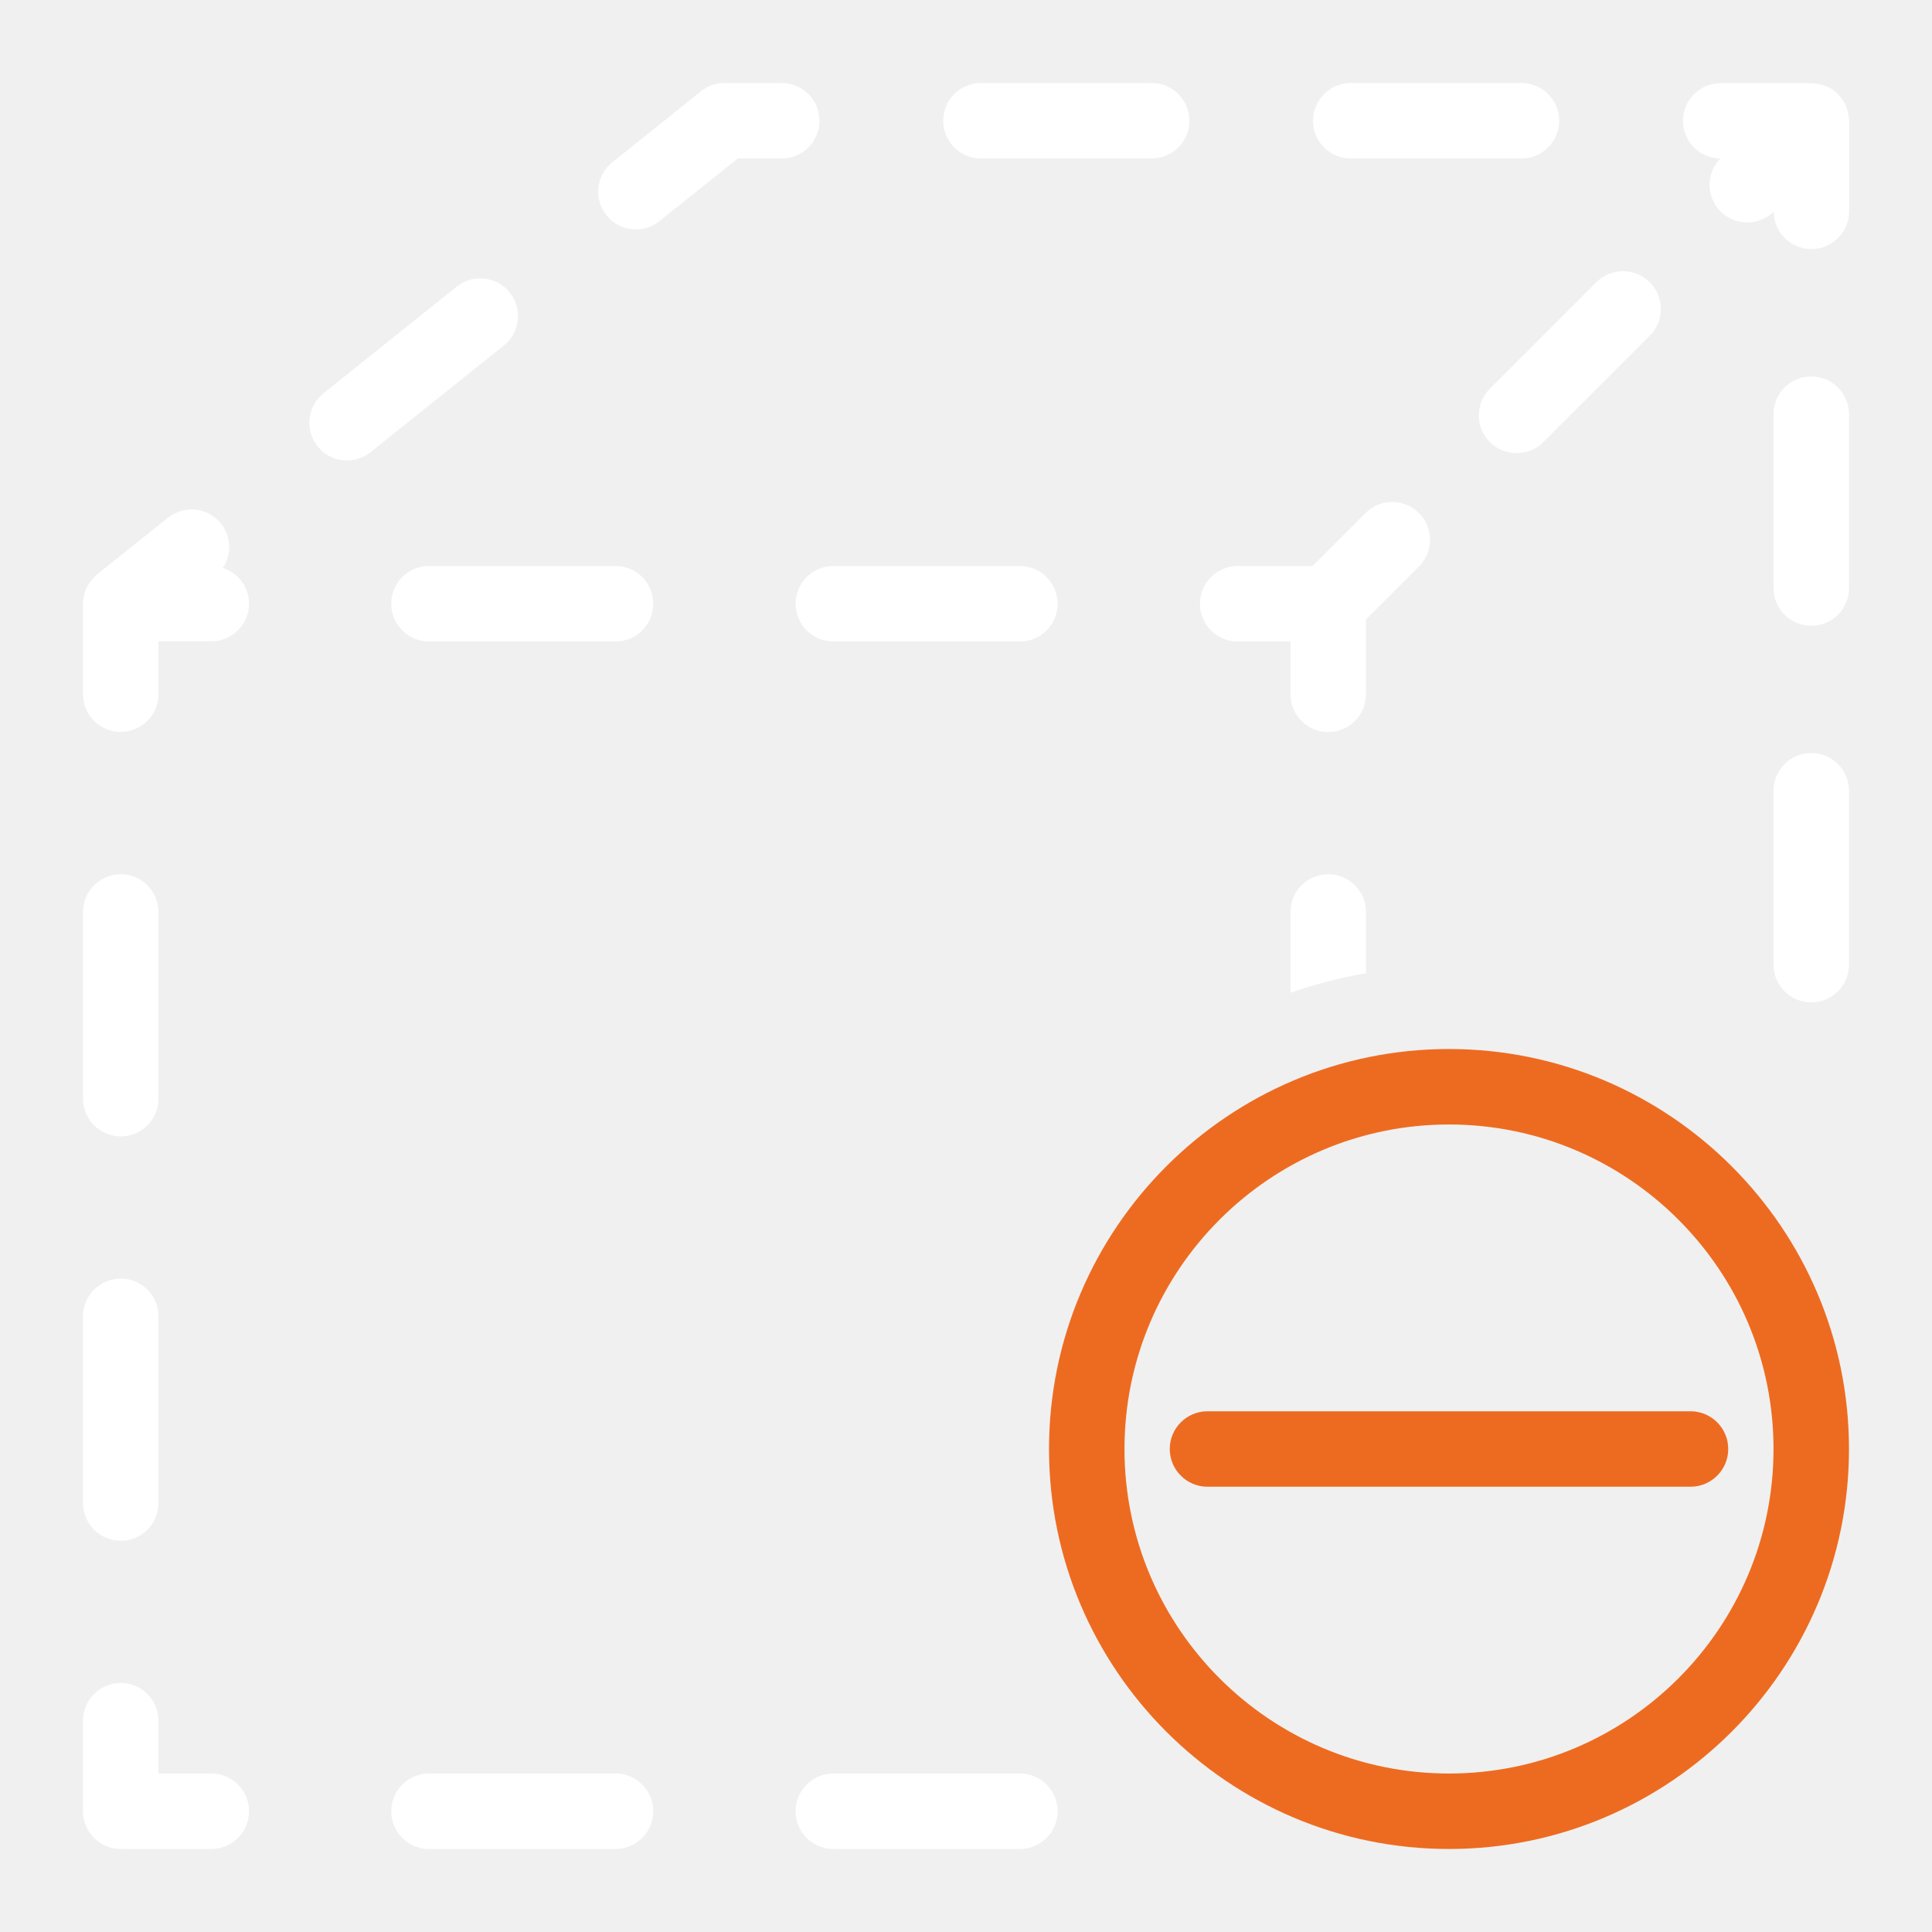
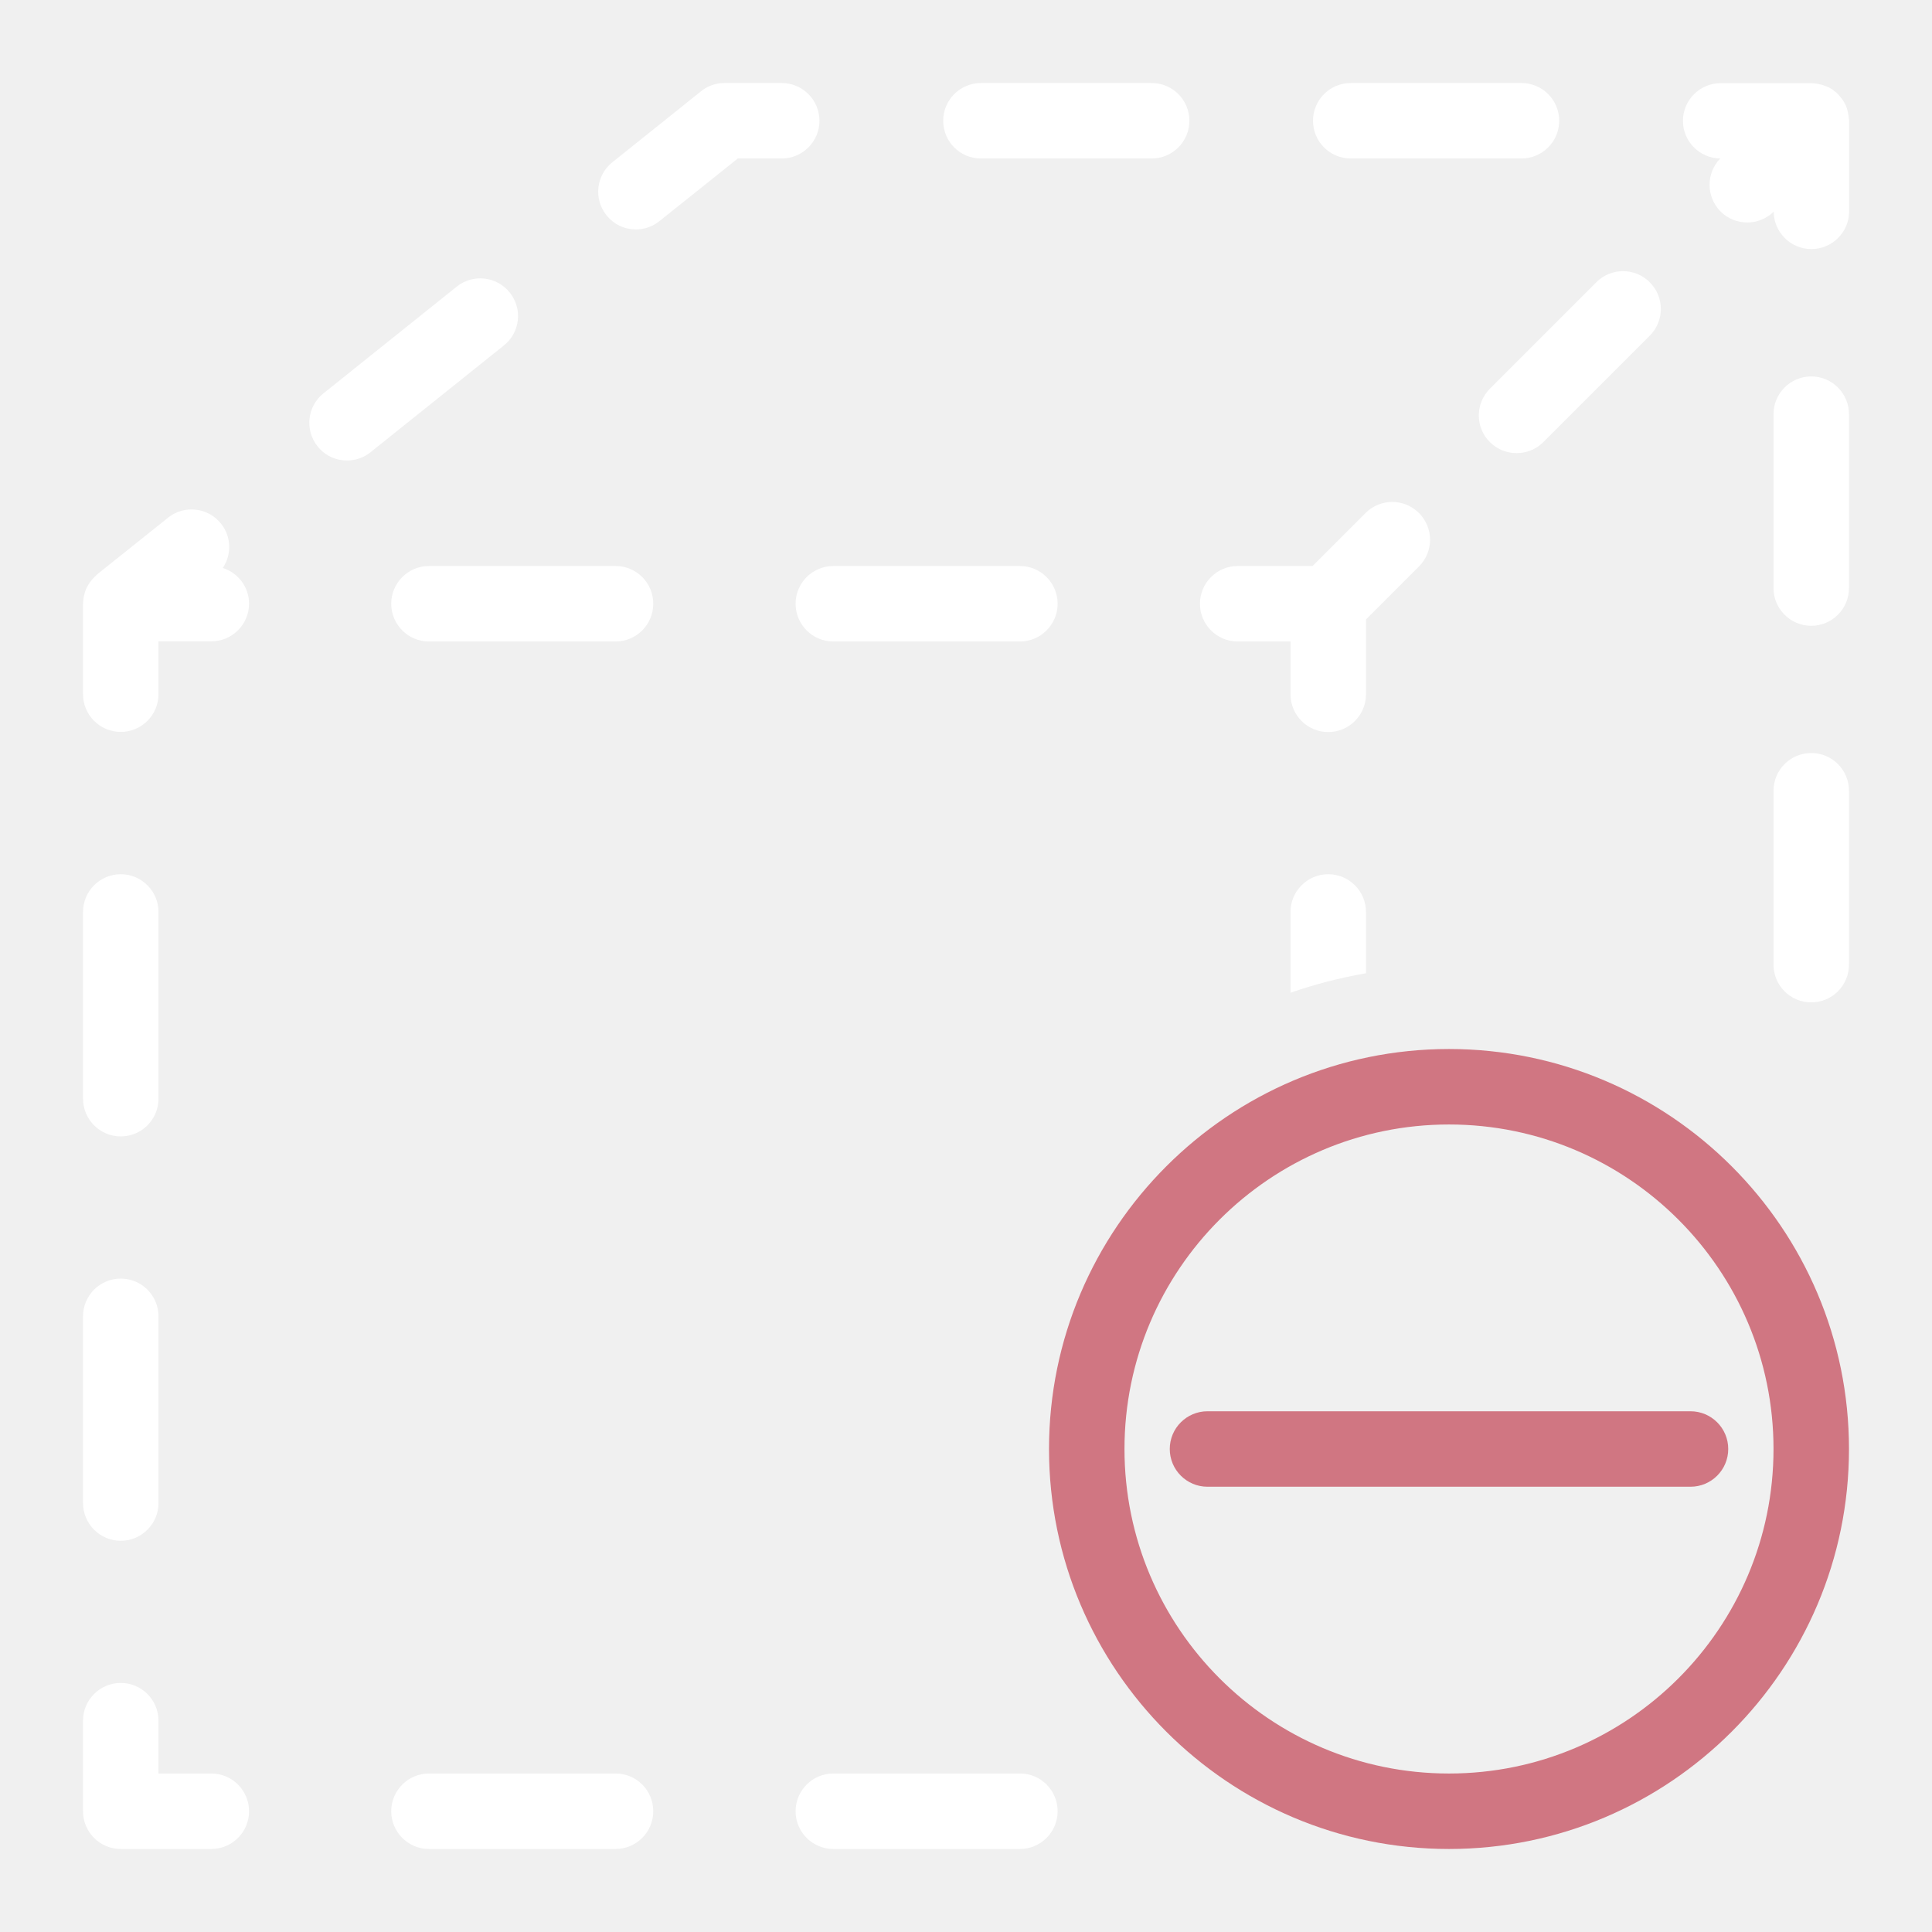
<svg xmlns="http://www.w3.org/2000/svg" version="1.0" id="Layer_1" x="0px" y="0px" viewBox="0 0 128 128" enable-background="new 0 0 128 128" xml:space="preserve">
  <g id="remove_1_">
    <g>
      <path fill="#FFFFFF" d="M98.71,29.29c0.49,0.49,1.13,0.73,1.77,0.73s1.28-0.24,1.77-0.73l7.05-7.05c0.98-0.98,0.98-2.56,0-3.54    c-0.98-0.98-2.56-0.98-3.54,0l-7.05,7.05C97.73,26.74,97.73,28.32,98.71,29.29z" />
      <path fill="#FFFFFF" d="M82,42.5h3.5V46c0,1.38,1.12,2.5,2.5,2.5s2.5-1.12,2.5-2.5v-4.96l3.51-3.51c0.98-0.98,0.98-2.56,0-3.54    c-0.98-0.98-2.56-0.98-3.54,0l-3.51,3.51H82c-1.38,0-2.5,1.12-2.5,2.5S80.62,42.5,82,42.5z" />
      <path fill="#FFFFFF" d="M113.97,10.5c-0.95,0.98-0.94,2.54,0.02,3.51c0.49,0.49,1.13,0.73,1.77,0.73c0.63,0,1.26-0.24,1.75-0.71    c0.02,1.37,1.13,2.47,2.5,2.47c1.38,0,2.5-1.12,2.5-2.5V8c0-0.05-0.01-0.1-0.02-0.15c0-0.06-0.01-0.11-0.02-0.17    c-0.03-0.22-0.08-0.43-0.15-0.62c0,0,0-0.01,0-0.01c0,0,0,0,0,0c-0.01-0.03-0.03-0.05-0.04-0.08c-0.05-0.11-0.11-0.21-0.17-0.31    c-0.03-0.04-0.05-0.08-0.08-0.11c-0.06-0.08-0.13-0.16-0.2-0.24c-0.03-0.03-0.06-0.07-0.09-0.1c-0.09-0.09-0.19-0.17-0.3-0.25    c-0.01-0.01-0.02-0.02-0.04-0.03c-0.12-0.08-0.24-0.15-0.38-0.2c-0.04-0.02-0.09-0.03-0.13-0.05c-0.1-0.04-0.2-0.07-0.3-0.09    c-0.05-0.01-0.09-0.02-0.14-0.03c-0.15-0.03-0.3-0.05-0.45-0.05h-6c-1.38,0-2.5,1.12-2.5,2.5C111.5,9.37,112.6,10.48,113.97,10.5z    " />
      <path fill="#FFFFFF" d="M89.49,10.5h11.31c1.38,0,2.5-1.12,2.5-2.5s-1.12-2.5-2.5-2.5H89.49c-1.38,0-2.5,1.12-2.5,2.5    S88.11,10.5,89.49,10.5z" />
      <path fill="#FFFFFF" d="M88,57.92c-1.38,0-2.5,1.12-2.5,2.5v5.35c1.61-0.56,3.28-0.99,5-1.29v-4.06    C90.5,59.04,89.38,57.92,88,57.92z" />
      <path fill="#FFFFFF" d="M117.5,63.91c0,1.38,1.12,2.5,2.5,2.5s2.5-1.12,2.5-2.5V52.39c0-1.38-1.12-2.5-2.5-2.5s-2.5,1.12-2.5,2.5    V63.91z" />
      <path fill="#FFFFFF" d="M64.99,10.5H76.3c1.38,0,2.5-1.12,2.5-2.5s-1.12-2.5-2.5-2.5H64.99c-1.38,0-2.5,1.12-2.5,2.5    S63.6,10.5,64.99,10.5z" />
      <path fill="#FFFFFF" d="M120,24.94c-1.38,0-2.5,1.12-2.5,2.5v11.52c0,1.38,1.12,2.5,2.5,2.5s2.5-1.12,2.5-2.5V27.44    C122.5,26.06,121.38,24.94,120,24.94z" />
      <path fill="#FFFFFF" d="M14.76,37.63c0.59-0.88,0.58-2.07-0.12-2.94c-0.86-1.08-2.44-1.25-3.51-0.39l-4.69,3.75    c-0.03,0.03-0.06,0.06-0.09,0.09c-0.07,0.06-0.13,0.12-0.19,0.19c-0.05,0.06-0.1,0.12-0.15,0.18c-0.05,0.07-0.09,0.13-0.14,0.2    c-0.04,0.07-0.08,0.14-0.12,0.21c-0.03,0.07-0.07,0.15-0.09,0.22c-0.03,0.08-0.05,0.15-0.07,0.23c-0.02,0.08-0.04,0.15-0.05,0.23    c-0.01,0.09-0.02,0.17-0.03,0.26c0,0.04-0.01,0.09-0.01,0.13v6c0,1.38,1.12,2.5,2.5,2.5s2.5-1.12,2.5-2.5v-3.5H14    c1.38,0,2.5-1.12,2.5-2.5C16.5,38.89,15.77,37.95,14.76,37.63z" />
      <path fill="#FFFFFF" d="M40.79,37.5H28.42c-1.38,0-2.5,1.12-2.5,2.5s1.12,2.5,2.5,2.5h12.36c1.38,0,2.5-1.12,2.5-2.5    S42.17,37.5,40.79,37.5z" />
      <path fill="#FFFFFF" d="M54.29,8c0-1.38-1.12-2.5-2.5-2.5H48c-0.57,0-1.12,0.19-1.56,0.55l-5.87,4.7    c-1.08,0.86-1.25,2.44-0.39,3.51c0.49,0.62,1.22,0.94,1.95,0.94c0.55,0,1.1-0.18,1.56-0.55l5.19-4.15h2.91    C53.17,10.5,54.29,9.38,54.29,8z" />
      <path fill="#FFFFFF" d="M40.79,117.5H28.42c-1.38,0-2.5,1.12-2.5,2.5s1.12,2.5,2.5,2.5h12.36c1.38,0,2.5-1.12,2.5-2.5    S42.17,117.5,40.79,117.5z" />
      <path fill="#FFFFFF" d="M67.58,117.5H55.21c-1.38,0-2.5,1.12-2.5,2.5s1.12,2.5,2.5,2.5h12.36c1.38,0,2.5-1.12,2.5-2.5    S68.96,117.5,67.58,117.5z" />
      <path fill="#FFFFFF" d="M52.71,40c0,1.38,1.12,2.5,2.5,2.5h12.36c1.38,0,2.5-1.12,2.5-2.5s-1.12-2.5-2.5-2.5H55.21    C53.83,37.5,52.71,38.62,52.71,40z" />
      <path fill="#FFFFFF" d="M8,102.08c1.38,0,2.5-1.12,2.5-2.5V87.21c0-1.38-1.12-2.5-2.5-2.5s-2.5,1.12-2.5,2.5v12.36    C5.5,100.96,6.62,102.08,8,102.08z" />
      <path fill="#FFFFFF" d="M8,75.29c1.38,0,2.5-1.12,2.5-2.5V60.42c0-1.38-1.12-2.5-2.5-2.5s-2.5,1.12-2.5,2.5v12.36    C5.5,74.17,6.62,75.29,8,75.29z" />
      <path fill="#FFFFFF" d="M14,117.5h-3.5V114c0-1.38-1.12-2.5-2.5-2.5s-2.5,1.12-2.5,2.5v6c0,1.38,1.12,2.5,2.5,2.5h6    c1.38,0,2.5-1.12,2.5-2.5S15.38,117.5,14,117.5z" />
      <path fill="#FFFFFF" d="M33.77,19.38c-0.86-1.08-2.44-1.25-3.51-0.39l-8.83,7.07c-1.08,0.86-1.25,2.44-0.39,3.51    c0.49,0.62,1.22,0.94,1.95,0.94c0.55,0,1.1-0.18,1.56-0.55l8.83-7.07C34.46,22.03,34.64,20.46,33.77,19.38z" />
    </g>
    <g>
-       <path fill="#ED6B21" d="M96,69.5c-14.61,0-26.5,11.89-26.5,26.5s11.89,26.5,26.5,26.5s26.5-11.89,26.5-26.5S110.61,69.5,96,69.5z     M96,117.5c-11.86,0-21.5-9.64-21.5-21.5S84.14,74.5,96,74.5s21.5,9.64,21.5,21.5S107.86,117.5,96,117.5z" />
-       <path fill="#ED6B21" d="M112,93.5H80c-1.38,0-2.5,1.12-2.5,2.5s1.12,2.5,2.5,2.5h32c1.38,0,2.5-1.12,2.5-2.5S113.38,93.5,112,93.5    z" />
+       <path fill="#D07682" d="M96,69.5c-14.61,0-26.5,11.89-26.5,26.5s11.89,26.5,26.5,26.5s26.5-11.89,26.5-26.5S110.61,69.5,96,69.5z     M96,117.5c-11.86,0-21.5-9.64-21.5-21.5S84.14,74.5,96,74.5s21.5,9.64,21.5,21.5S107.86,117.5,96,117.5z" />
+       <path fill="#D07682" d="M112,93.5H80c-1.38,0-2.5,1.12-2.5,2.5s1.12,2.5,2.5,2.5h32c1.38,0,2.5-1.12,2.5-2.5S113.38,93.5,112,93.5    z" />
    </g>
  </g>
</svg>
